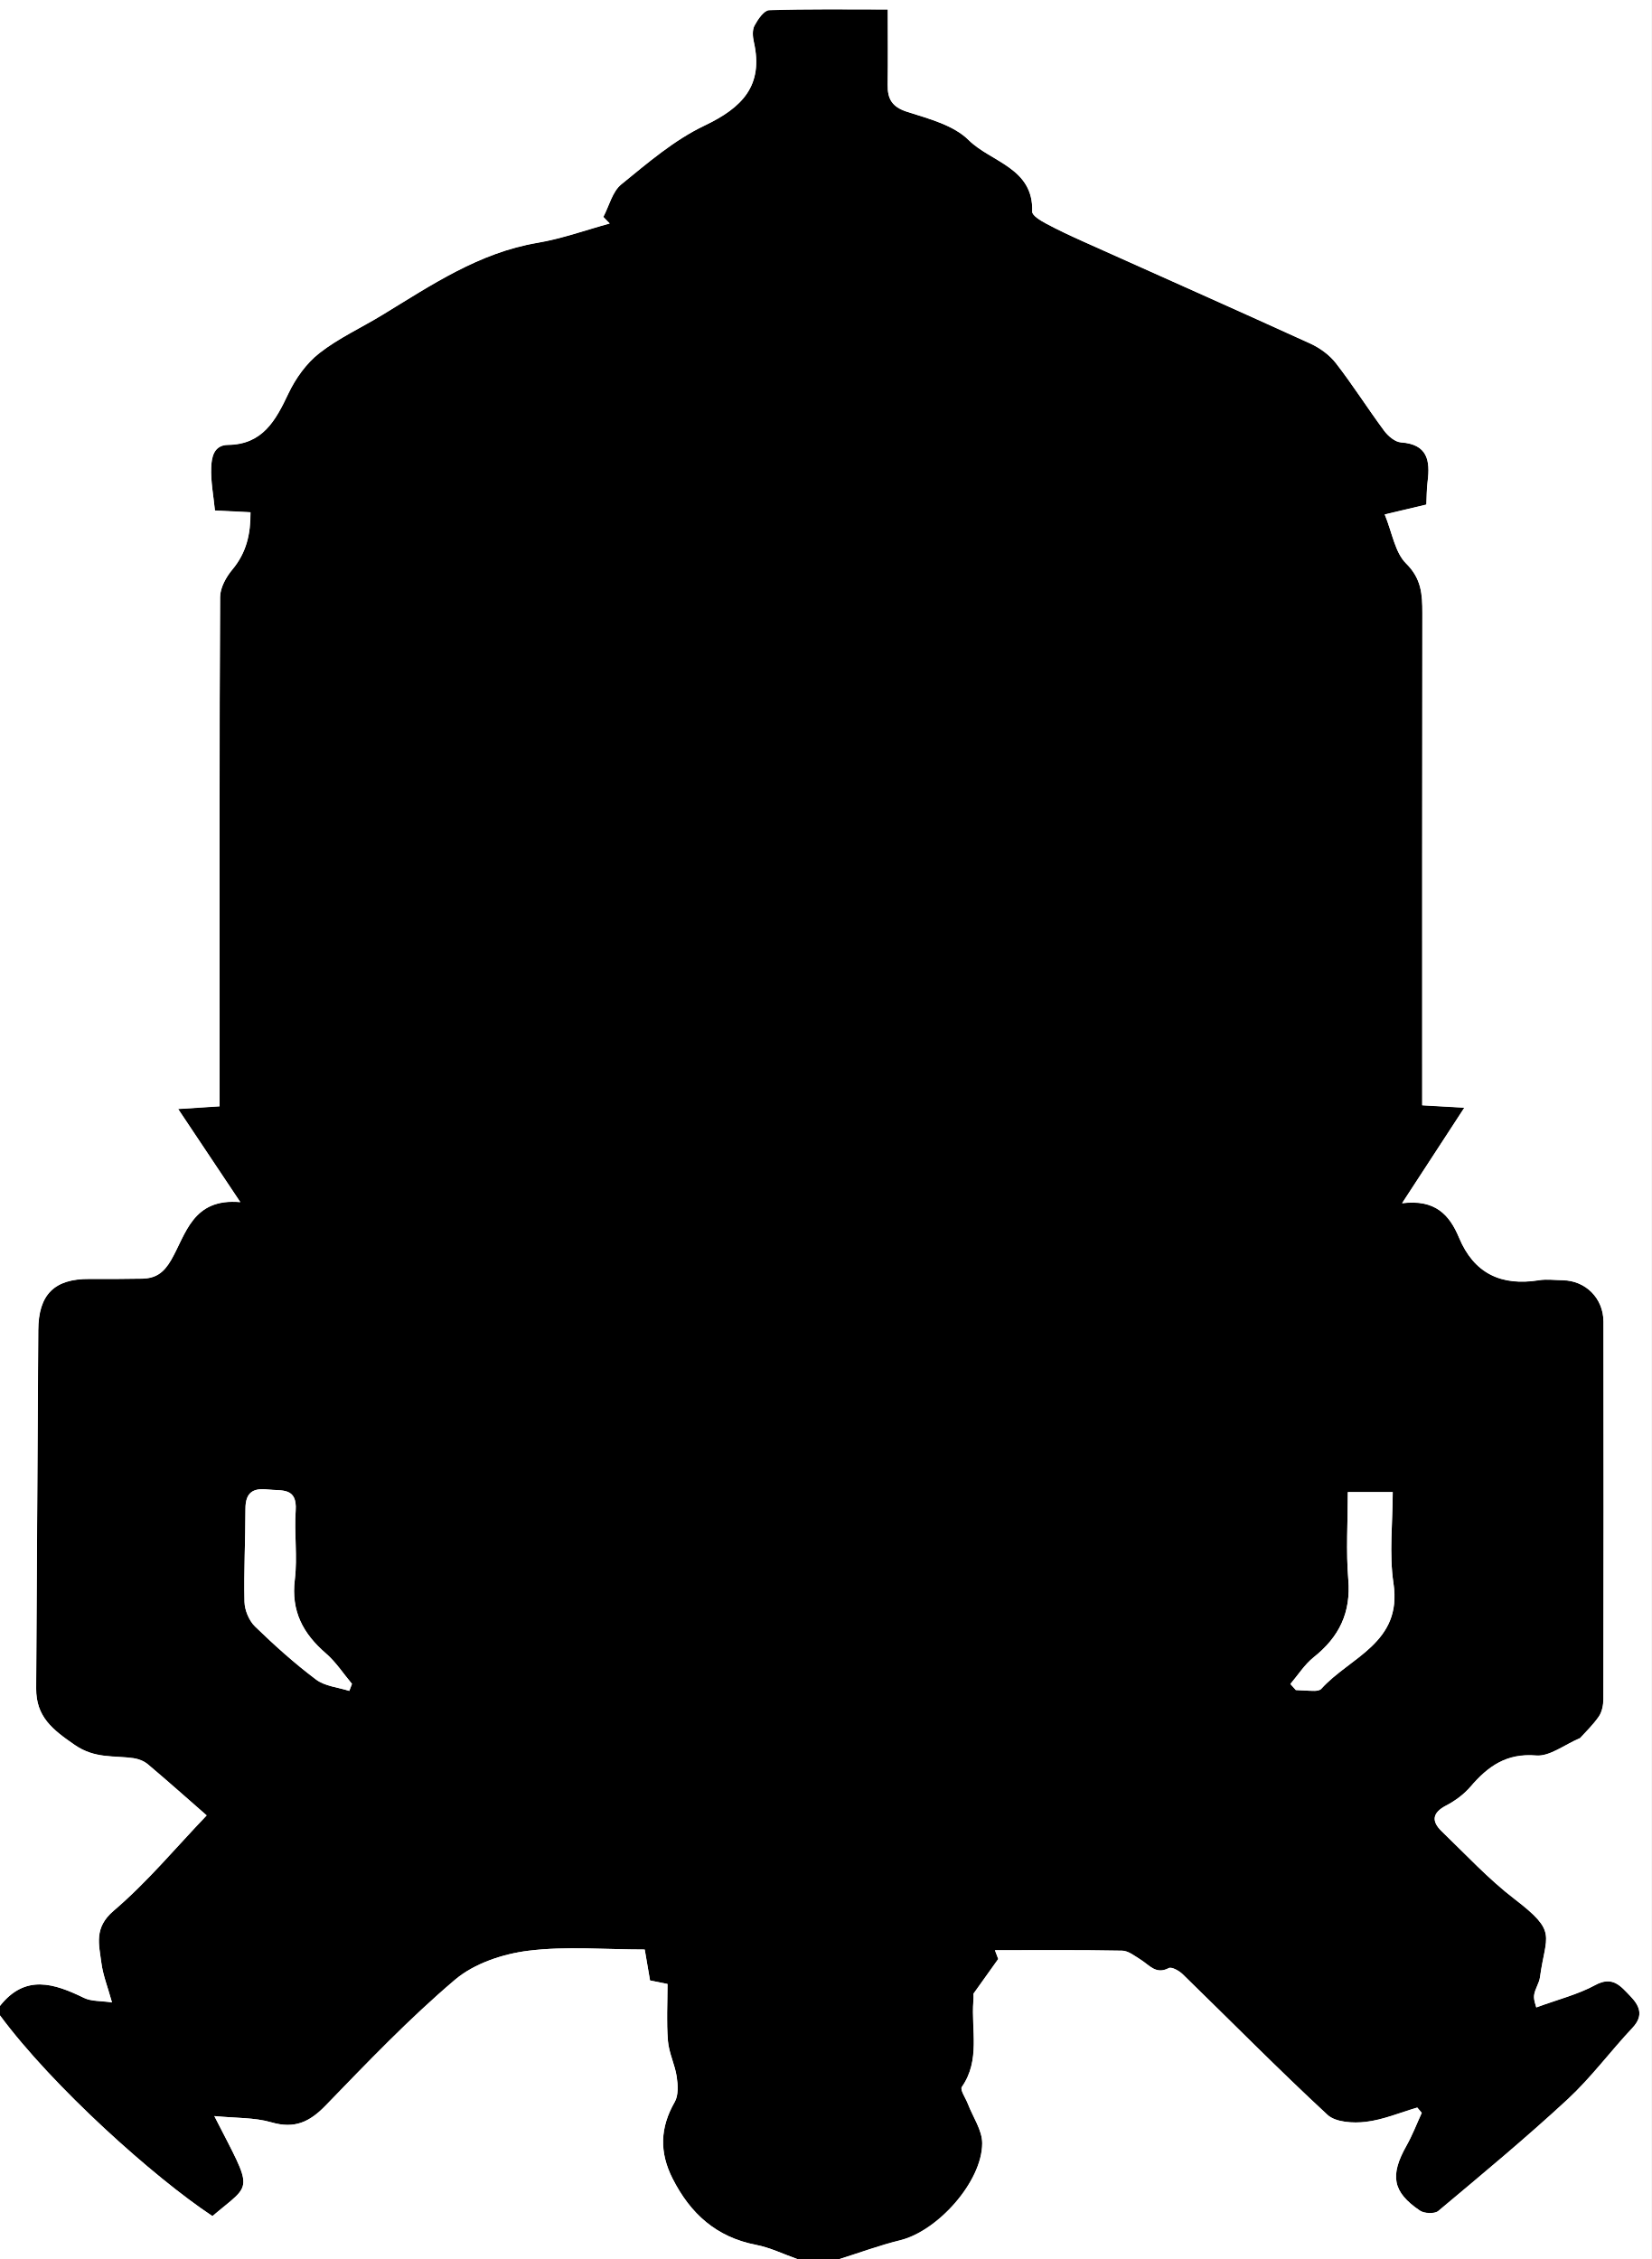
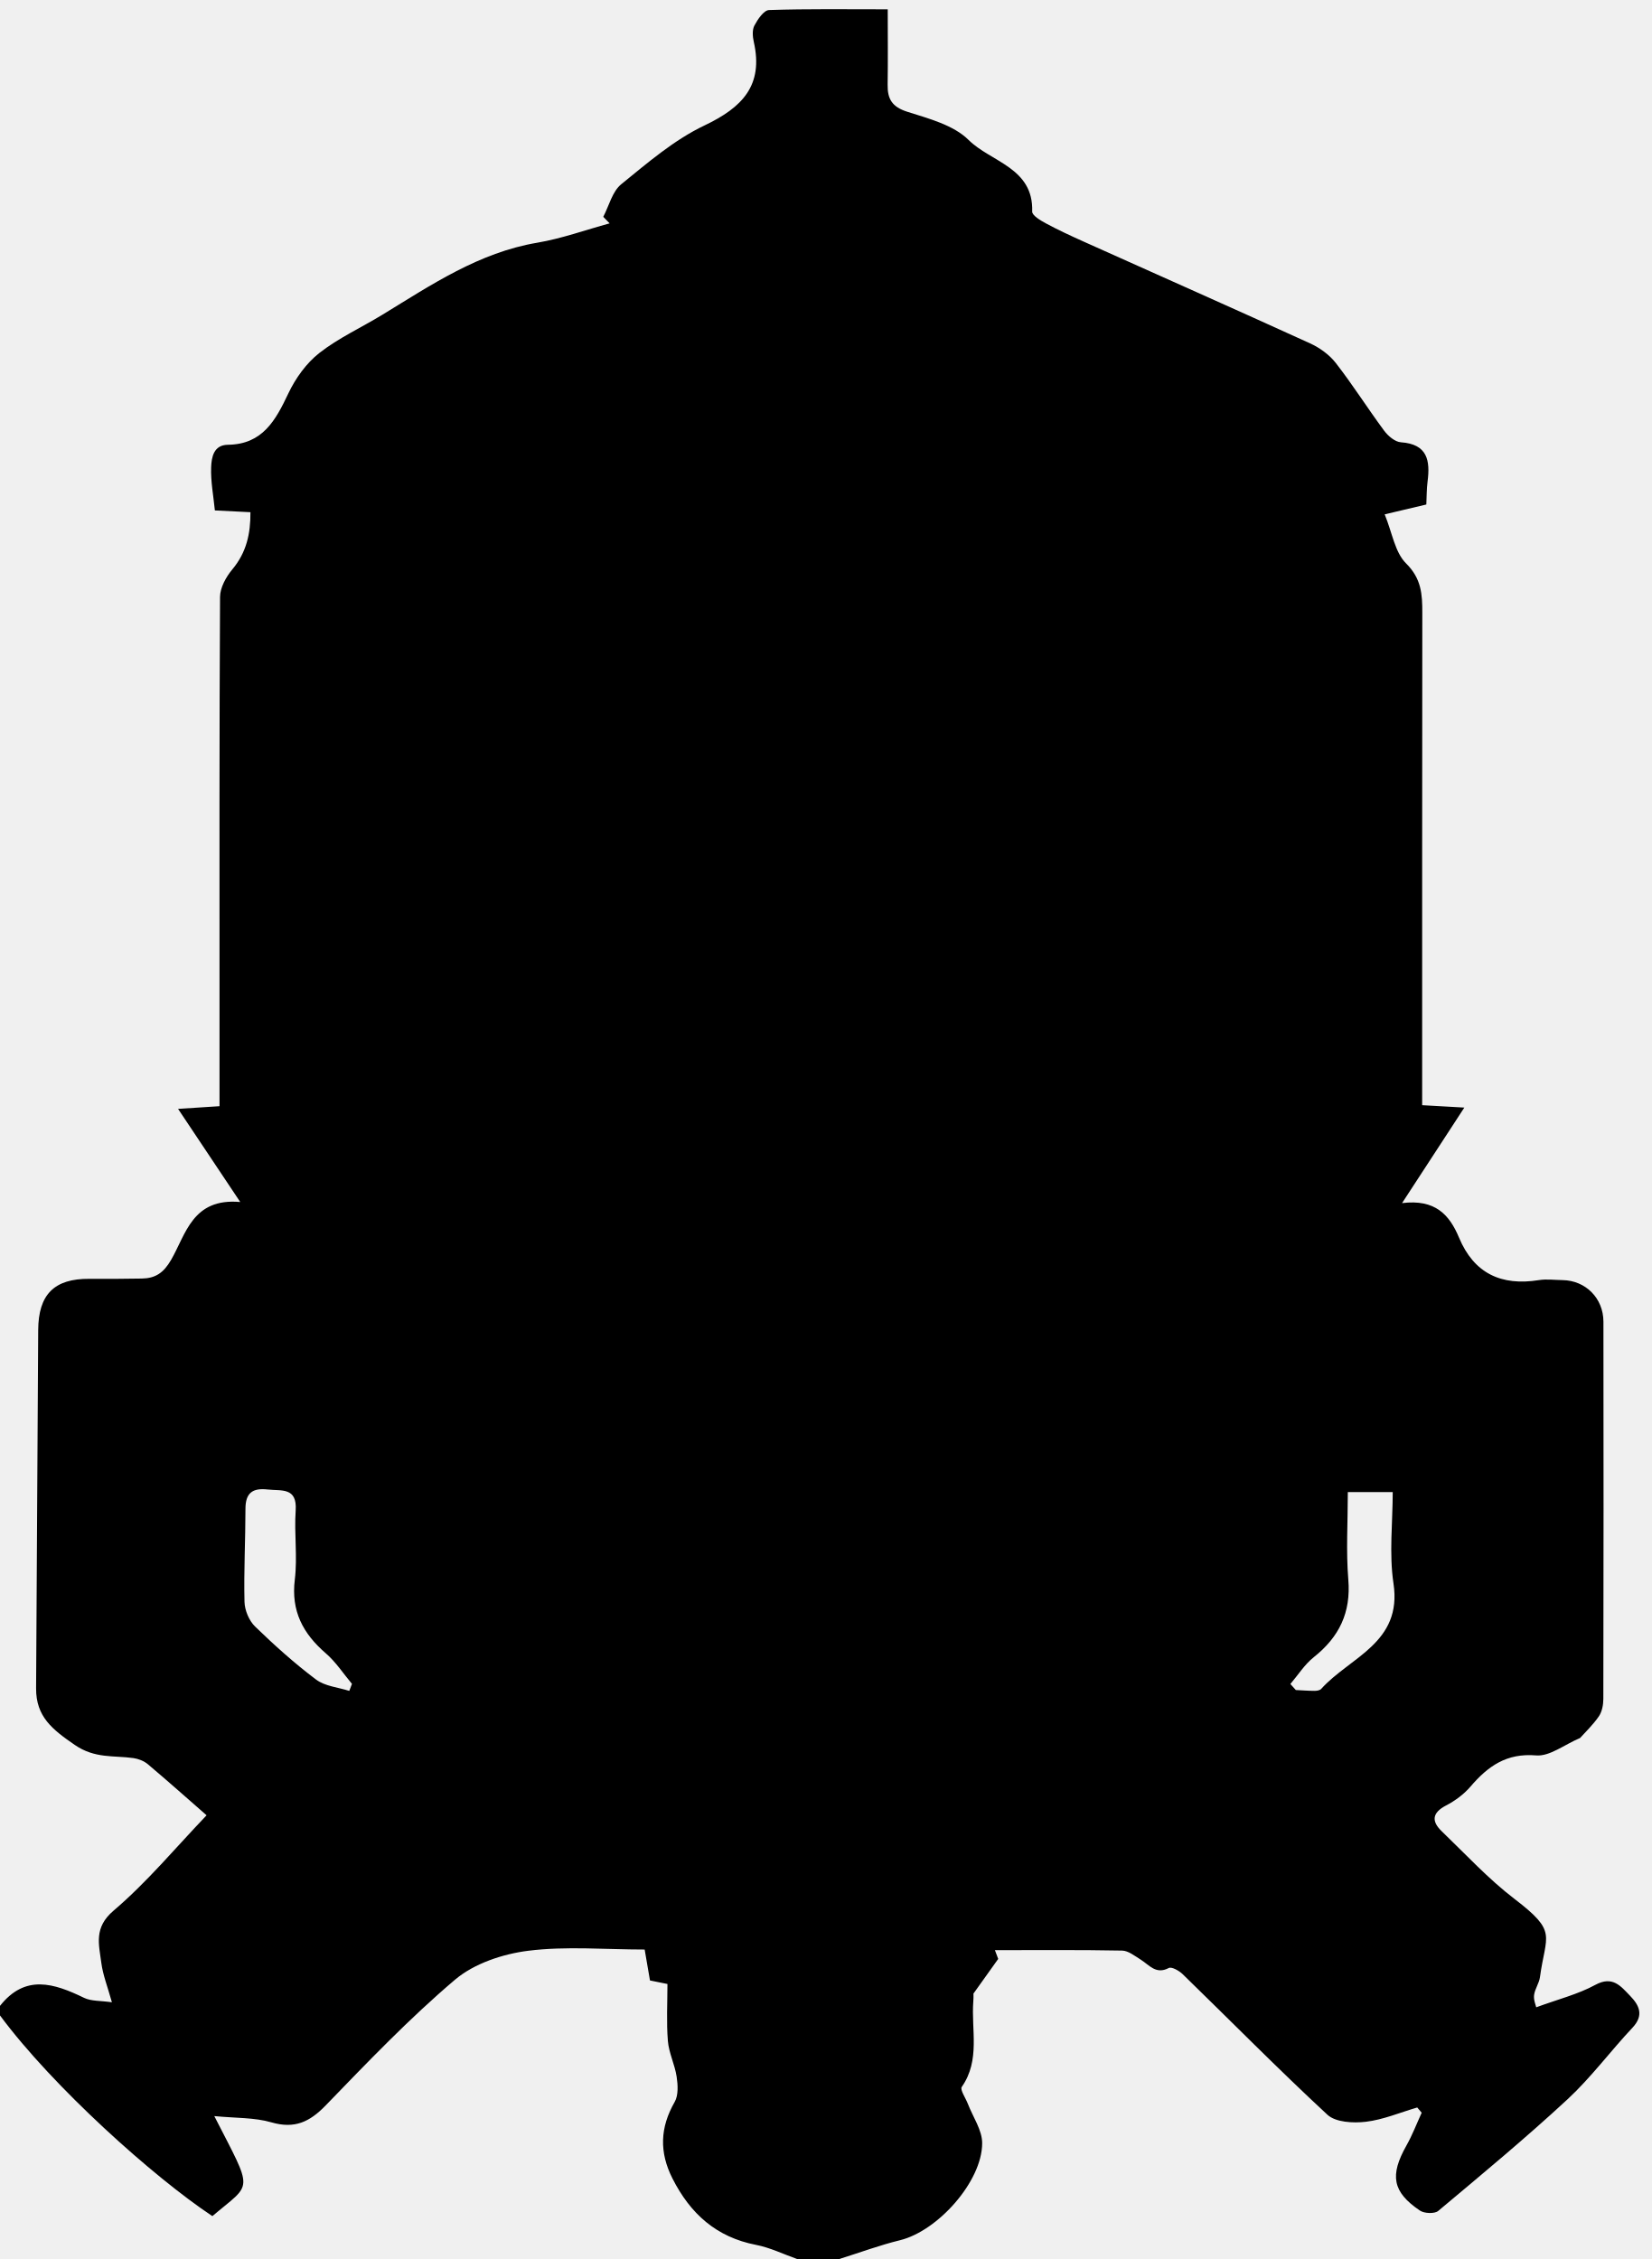
<svg xmlns="http://www.w3.org/2000/svg" id="Layer_1" data-name="Layer 1" viewBox="0 0 345 472">
-   <defs>
-     <style>
-       .cls-1, .cls-2 {
-         stroke-width: 0px;
-       }
- 
-       .cls-2 {
-         fill: #fff;
-       }
-     </style>
-   </defs>
  <g id="U8RHX0.tif">
    <g>
      <path class="cls-1" d="m175.49,472h-8.97c-2.85-1.01-5.63-2.38-8.57-2.95-8.3-1.61-13.72-6.5-17.45-13.85-2.8-5.52-2.62-10.66.45-16.02.8-1.39.67-3.55.41-5.28-.38-2.52-1.62-4.94-1.83-7.45-.32-3.94-.09-7.92-.09-11.91-1.53-.31-2.63-.53-3.65-.74-.32-1.9-.62-3.64-1.11-6.46-8.24,0-16.4-.74-24.35.26-5.31.67-11.28,2.66-15.27,6.04-9.56,8.11-18.29,17.25-27.03,26.28-3.35,3.46-6.49,4.93-11.33,3.53-3.56-1.04-7.47-.87-11.93-1.31,8.28,16.2,8.02,13.73-.4,20.9C32.18,454.97,11.01,435.99,0,421.11v-2c5.28-6.68,11.3-4.71,17.56-1.68,1.51.73,3.44.58,5.82.93-.89-3.22-1.89-5.71-2.22-8.28-.49-3.82-1.6-7.32,2.56-10.86,7.03-5.99,13.01-13.21,19.44-19.93-3.79-3.31-7.97-7.04-12.26-10.66-.81-.68-1.97-1.14-3.02-1.29-4.14-.58-8.06.14-12.27-2.76-4.65-3.2-8.11-5.88-8.07-11.84.14-24.94.3-49.88.44-74.83.04-7.45,3.35-10.77,10.71-10.71,3.65.03,7.31,0,10.96-.06,2.8-.05,4.51-1.16,6.09-3.89,3.11-5.37,4.45-12.99,14.45-12.1-4.72-7.07-8.7-13.04-12.99-19.46,3.21-.21,5.77-.37,8.66-.56,0-7.07,0-13.83,0-20.6,0-28.6-.05-57.2.11-85.8.01-1.94,1.25-4.18,2.55-5.74,2.97-3.55,3.83-7.45,3.8-11.97-2.92-.15-5.23-.26-7.43-.37-.3-3.06-.89-6.05-.78-9.01.08-2.05.49-4.68,3.51-4.71,7.22-.09,9.95-5.08,12.61-10.71,1.5-3.17,3.76-6.33,6.49-8.47,4.01-3.14,8.78-5.31,13.17-7.99,10.22-6.24,20.15-12.99,32.37-15.05,5.12-.87,10.07-2.67,15.1-4.04-.44-.46-.88-.91-1.33-1.37,1.21-2.31,1.89-5.29,3.75-6.8,5.51-4.48,11.07-9.28,17.4-12.29,7.87-3.75,12.36-8.33,10.3-17.45-.25-1.1-.36-2.52.13-3.43.69-1.3,1.97-3.2,3.06-3.23,8.08-.27,16.17-.15,24.79-.15,0,5.53.06,10.64-.02,15.74-.05,3,.93,4.65,4.1,5.66,4.49,1.43,9.66,2.77,12.81,5.89,4.66,4.63,13.59,5.79,13.29,14.97-.03.8,1.74,1.86,2.86,2.46,2.58,1.39,5.24,2.62,7.91,3.82,15.76,7.08,31.56,14.08,47.28,21.25,2.02.92,4.05,2.39,5.39,4.12,3.54,4.56,6.64,9.47,10.08,14.12.82,1.11,2.27,2.35,3.51,2.43,5.55.39,6.14,3.79,5.57,8.2-.21,1.62-.18,3.27-.26,4.8-2.81.67-5.31,1.26-8.7,2.06,1.58,3.85,2.14,7.95,4.47,10.25,3.21,3.17,3.4,6.46,3.39,10.32-.04,34.25-.03,68.5-.03,102.88,2.69.15,5.25.3,8.81.5-4.41,6.77-8.31,12.76-13.01,19.96,6.94-.87,9.91,2.45,11.9,7.21,3.12,7.48,8.83,10.14,16.68,8.88,1.62-.26,3.32-.02,4.98,0,4.76.08,8.5,3.76,8.51,8.68.04,26.27.03,52.55-.02,78.82,0,1.23-.27,2.67-.94,3.65-1.24,1.81-2.87,3.34-3.92,4.52-3.29,1.39-6.35,3.88-9.18,3.64-6.21-.52-10.07,2.26-13.72,6.52-1.37,1.6-3.2,2.95-5.08,3.93-2.92,1.52-3.12,3.28-.93,5.39,5,4.81,9.75,9.97,15.23,14.16,9.07,6.94,6.51,7.37,5.3,16.32-.17,1.29-1.07,2.47-1.23,3.76-.13,1.02.36,2.11.45,2.55,4.59-1.69,8.71-2.71,12.33-4.68,3.64-1.98,5.33.27,7.27,2.27,1.92,1.98,2.96,4.06.51,6.67-4.61,4.9-8.65,10.4-13.57,14.96-8.72,8.08-17.89,15.68-27.01,23.32-.76.64-2.91.55-3.83-.07-5.76-3.9-6.33-7.35-2.81-13.6,1.23-2.18,2.13-4.55,3.18-6.84-.31-.37-.62-.73-.93-1.1-3.58,1.05-7.11,2.56-10.76,2.99-2.63.31-6.29.11-8-1.47-10.31-9.55-20.17-19.58-30.25-29.38-.74-.72-2.31-1.6-2.9-1.28-2.7,1.42-4.07-.64-5.86-1.75-1.24-.77-2.59-1.87-3.9-1.89-8.85-.17-17.71-.09-26.56-.09.23.61.46,1.22.69,1.83-1.5,2.09-2.99,4.19-5.19,7.27,0-.43.07.57-.01,1.56-.47,5.99,1.51,12.3-2.41,17.91-.41.59.81,2.33,1.27,3.54,1.05,2.74,3,5.49,2.99,8.23-.02,8.02-9.29,18.33-17.14,20.26-4.26,1.04-8.39,2.58-12.58,3.89Zm-102.52-118.7c.19-.49.38-.98.56-1.47-1.8-2.14-3.36-4.56-5.45-6.37-4.78-4.13-7.3-8.82-6.49-15.42.58-4.75-.15-9.64.18-14.43.34-4.93-2.99-4.06-5.85-4.39-3.15-.36-4.64.71-4.64,4.04,0,6.48-.36,12.96-.2,19.43.04,1.76.95,3.93,2.2,5.15,4.04,3.92,8.25,7.71,12.75,11.09,1.86,1.4,4.6,1.62,6.94,2.37Zm196.61-1.44c.38.42.76.84,1.14,1.26,1.31.06,2.62.17,3.92.17.47,0,1.11-.1,1.39-.42,5.98-6.64,16.96-9.58,15.09-22.01-.94-6.26-.16-12.77-.16-19.1h-9.38c0,6.34-.39,12.33.1,18.26.58,6.94-1.92,12.03-7.22,16.24-1.91,1.52-3.27,3.71-4.88,5.6Z" />
-       <path class="cls-2" d="m175.49,472c4.19-1.31,8.33-2.85,12.58-3.89,7.85-1.92,17.12-12.24,17.14-20.26,0-2.74-1.94-5.49-2.99-8.23-.46-1.21-1.68-2.94-1.27-3.54,3.92-5.61,1.94-11.92,2.41-17.91.08-.99.01-1.99.01-1.56,2.2-3.08,3.7-5.17,5.19-7.27-.23-.61-.46-1.22-.69-1.83,8.86,0,17.71-.08,26.56.09,1.32.02,2.67,1.13,3.9,1.89,1.8,1.11,3.16,3.17,5.86,1.75.6-.31,2.16.56,2.9,1.28,10.07,9.81,19.94,19.84,30.25,29.38,1.71,1.58,5.38,1.78,8,1.47,3.65-.43,7.18-1.94,10.76-2.99.31.37.62.73.93,1.1-1.05,2.29-1.95,4.66-3.18,6.84-3.52,6.25-2.95,9.7,2.81,13.6.92.62,3.06.71,3.83.07,9.12-7.64,18.28-15.24,27.01-23.32,4.92-4.55,8.95-10.05,13.57-14.96,2.45-2.61,1.41-4.69-.51-6.67-1.93-2-3.63-4.25-7.27-2.27-3.61,1.97-7.74,2.99-12.33,4.68-.09-.44-.57-1.53-.45-2.55.16-1.28,1.05-2.47,1.23-3.76,1.21-8.94,3.76-9.37-5.3-16.32-5.48-4.2-10.23-9.35-15.23-14.16-2.19-2.11-1.99-3.87.93-5.39,1.88-.98,3.71-2.33,5.08-3.93,3.65-4.26,7.51-7.04,13.72-6.52,2.83.24,5.89-2.25,9.18-3.64,1.05-1.18,2.68-2.71,3.92-4.52.67-.98.94-2.42.94-3.65.05-26.27.06-52.55.02-78.82,0-4.92-3.75-8.61-8.51-8.68-1.66-.03-3.36-.27-4.98,0-7.85,1.26-13.56-1.4-16.68-8.88-1.98-4.76-4.96-8.08-11.9-7.21,4.69-7.2,8.59-13.18,13.01-19.96-3.56-.2-6.12-.35-8.81-.5,0-34.38-.02-68.63.03-102.88,0-3.86-.18-7.15-3.39-10.32-2.33-2.3-2.89-6.4-4.47-10.25,3.39-.8,5.89-1.39,8.7-2.06.07-1.53.05-3.18.26-4.8.57-4.41-.02-7.81-5.57-8.2-1.24-.09-2.69-1.33-3.51-2.43-3.44-4.64-6.54-9.55-10.08-14.12-1.35-1.74-3.37-3.2-5.39-4.12-15.72-7.17-31.52-14.17-47.28-21.25-2.67-1.2-5.33-2.43-7.91-3.82-1.12-.6-2.88-1.66-2.86-2.46.3-9.18-8.63-10.35-13.29-14.97-3.15-3.12-8.32-4.46-12.81-5.89-3.17-1.01-4.14-2.66-4.1-5.66.08-5.1.02-10.21.02-15.74-8.62,0-16.72-.12-24.79.15-1.08.04-2.36,1.93-3.06,3.23-.49.92-.38,2.33-.13,3.43,2.05,9.12-2.43,13.7-10.3,17.45-6.33,3.01-11.89,7.81-17.4,12.29-1.86,1.51-2.53,4.49-3.75,6.8.44.46.88.91,1.33,1.37-5.03,1.38-9.99,3.18-15.1,4.04-12.22,2.07-22.14,8.82-32.37,15.05-4.39,2.68-9.16,4.85-13.17,7.99-2.73,2.13-4.99,5.3-6.49,8.47-2.66,5.63-5.38,10.62-12.61,10.71-3.02.04-3.43,2.67-3.51,4.71-.12,2.96.48,5.95.78,9.01,2.19.11,4.5.22,7.43.37.03,4.52-.84,8.42-3.8,11.97-1.31,1.56-2.54,3.8-2.55,5.74-.16,28.6-.11,57.2-.11,85.8,0,6.77,0,13.53,0,20.6-2.9.19-5.46.35-8.66.56,4.29,6.42,8.27,12.39,12.99,19.46-10-.89-11.35,6.73-14.45,12.1-1.58,2.73-3.28,3.84-6.09,3.89-3.65.06-7.31.09-10.96.06-7.36-.06-10.67,3.25-10.71,10.71-.14,24.94-.3,49.88-.44,74.83-.03,5.96,3.43,8.64,8.07,11.84,4.21,2.9,8.13,2.18,12.27,2.76,1.06.15,2.22.61,3.02,1.29,4.28,3.62,8.47,7.35,12.26,10.66-6.43,6.72-12.42,13.94-19.44,19.93-4.15,3.54-3.04,7.04-2.56,10.86.33,2.57,1.33,5.05,2.22,8.28-2.38-.35-4.31-.2-5.82-.93C11.3,414.4,5.28,412.43,0,419.11V0h345v472h-169.51Z" />
-       <path class="cls-2" d="m0,421.11c11.01,14.88,32.18,33.86,44.39,41.93,8.42-7.17,8.68-4.7.4-20.9,4.46.44,8.37.27,11.93,1.31,4.84,1.41,7.98-.06,11.33-3.53,8.75-9.03,17.47-18.17,27.03-26.28,3.99-3.38,9.95-5.38,15.27-6.04,7.95-.99,16.11-.26,24.35-.26.48,2.83.78,4.57,1.11,6.46,1.02.21,2.11.43,3.65.74,0,3.99-.24,7.98.09,11.91.21,2.52,1.45,4.93,1.83,7.45.26,1.72.39,3.88-.41,5.28-3.08,5.36-3.25,10.5-.45,16.02,3.73,7.36,9.15,12.25,17.45,13.85,2.94.57,5.72,1.94,8.57,2.95H0v-50.89Z" />
-       <path class="cls-2" d="m72.97,353.3c-2.34-.75-5.08-.97-6.94-2.37-4.5-3.38-8.71-7.17-12.75-11.09-1.25-1.22-2.16-3.39-2.2-5.15-.15-6.47.2-12.95.2-19.43,0-3.33,1.49-4.4,4.64-4.04,2.86.33,6.2-.55,5.85,4.39-.33,4.79.4,9.69-.18,14.43-.81,6.6,1.71,11.29,6.49,15.42,2.09,1.8,3.65,4.23,5.45,6.37-.19.49-.38.98-.56,1.47Z" />
-       <path class="cls-2" d="m269.58,351.86c1.61-1.89,2.98-4.08,4.88-5.6,5.3-4.21,7.8-9.3,7.22-16.24-.5-5.92-.1-11.92-.1-18.26h9.38c0,6.33-.78,12.84.16,19.1,1.87,12.43-9.11,15.37-15.09,22.01-.28.31-.92.41-1.39.42-1.31,0-2.62-.11-3.92-.17-.38-.42-.76-.84-1.14-1.26Z" />
    </g>
  </g>
</svg>
